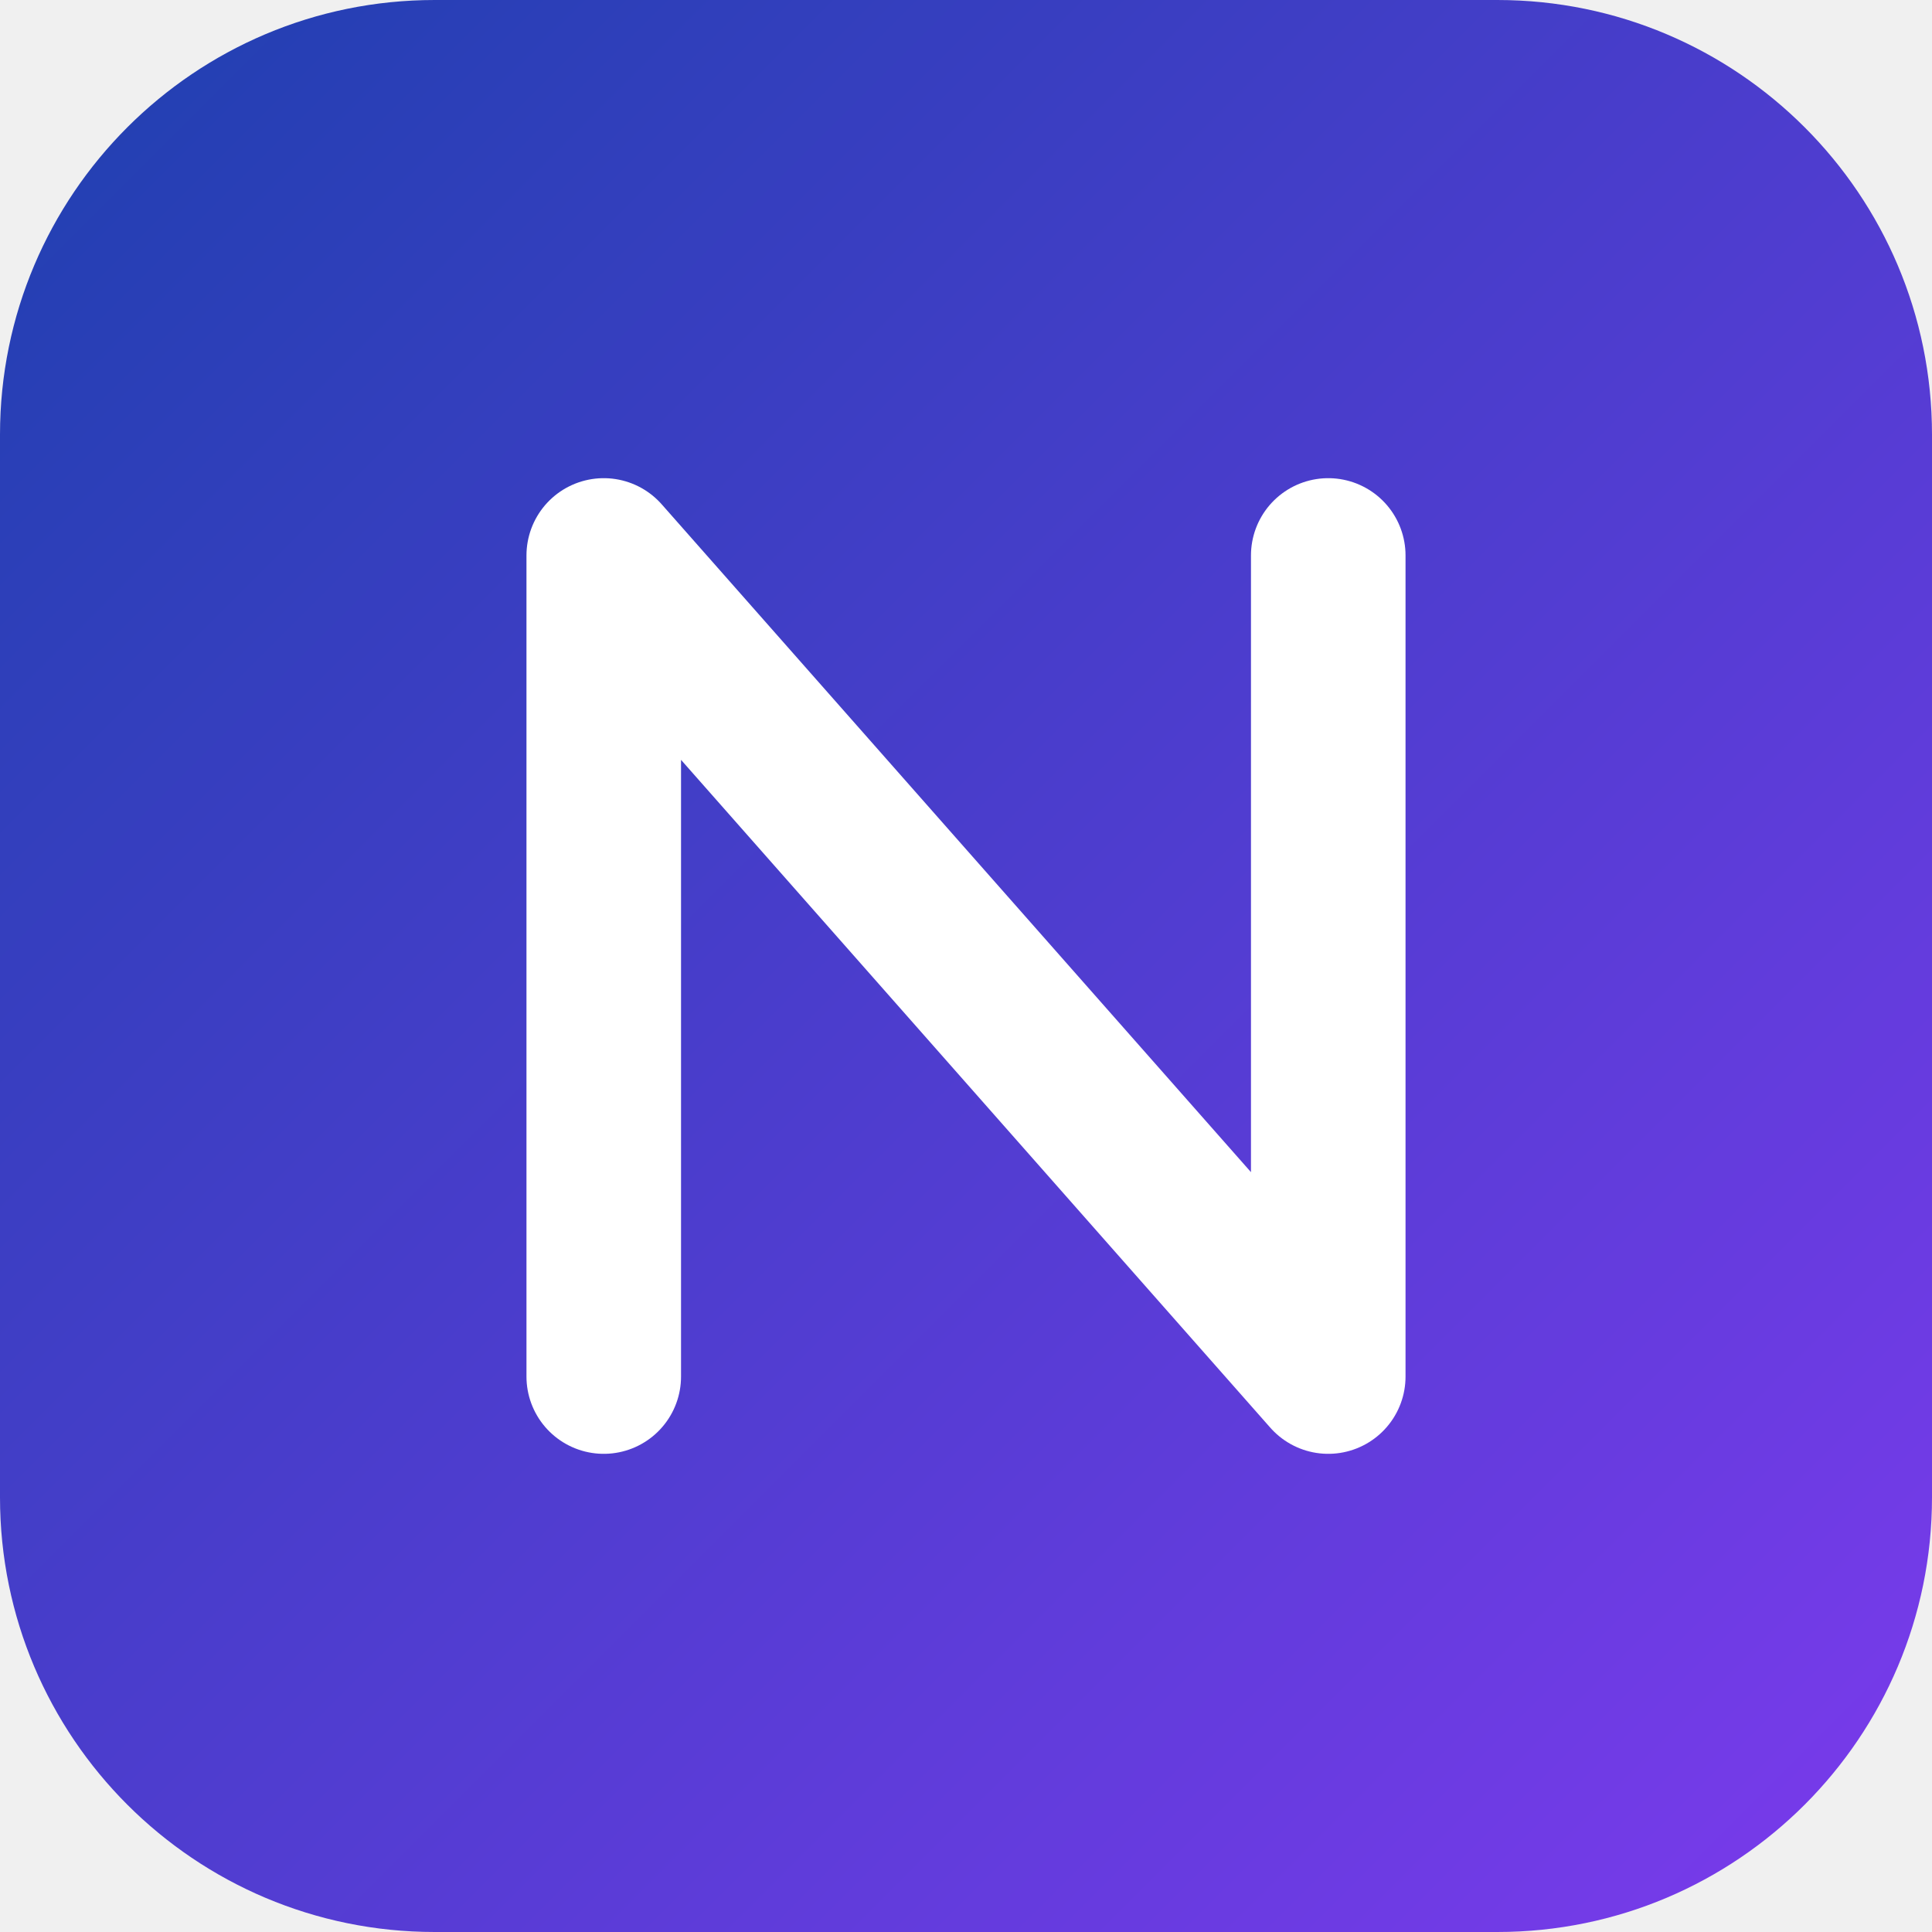
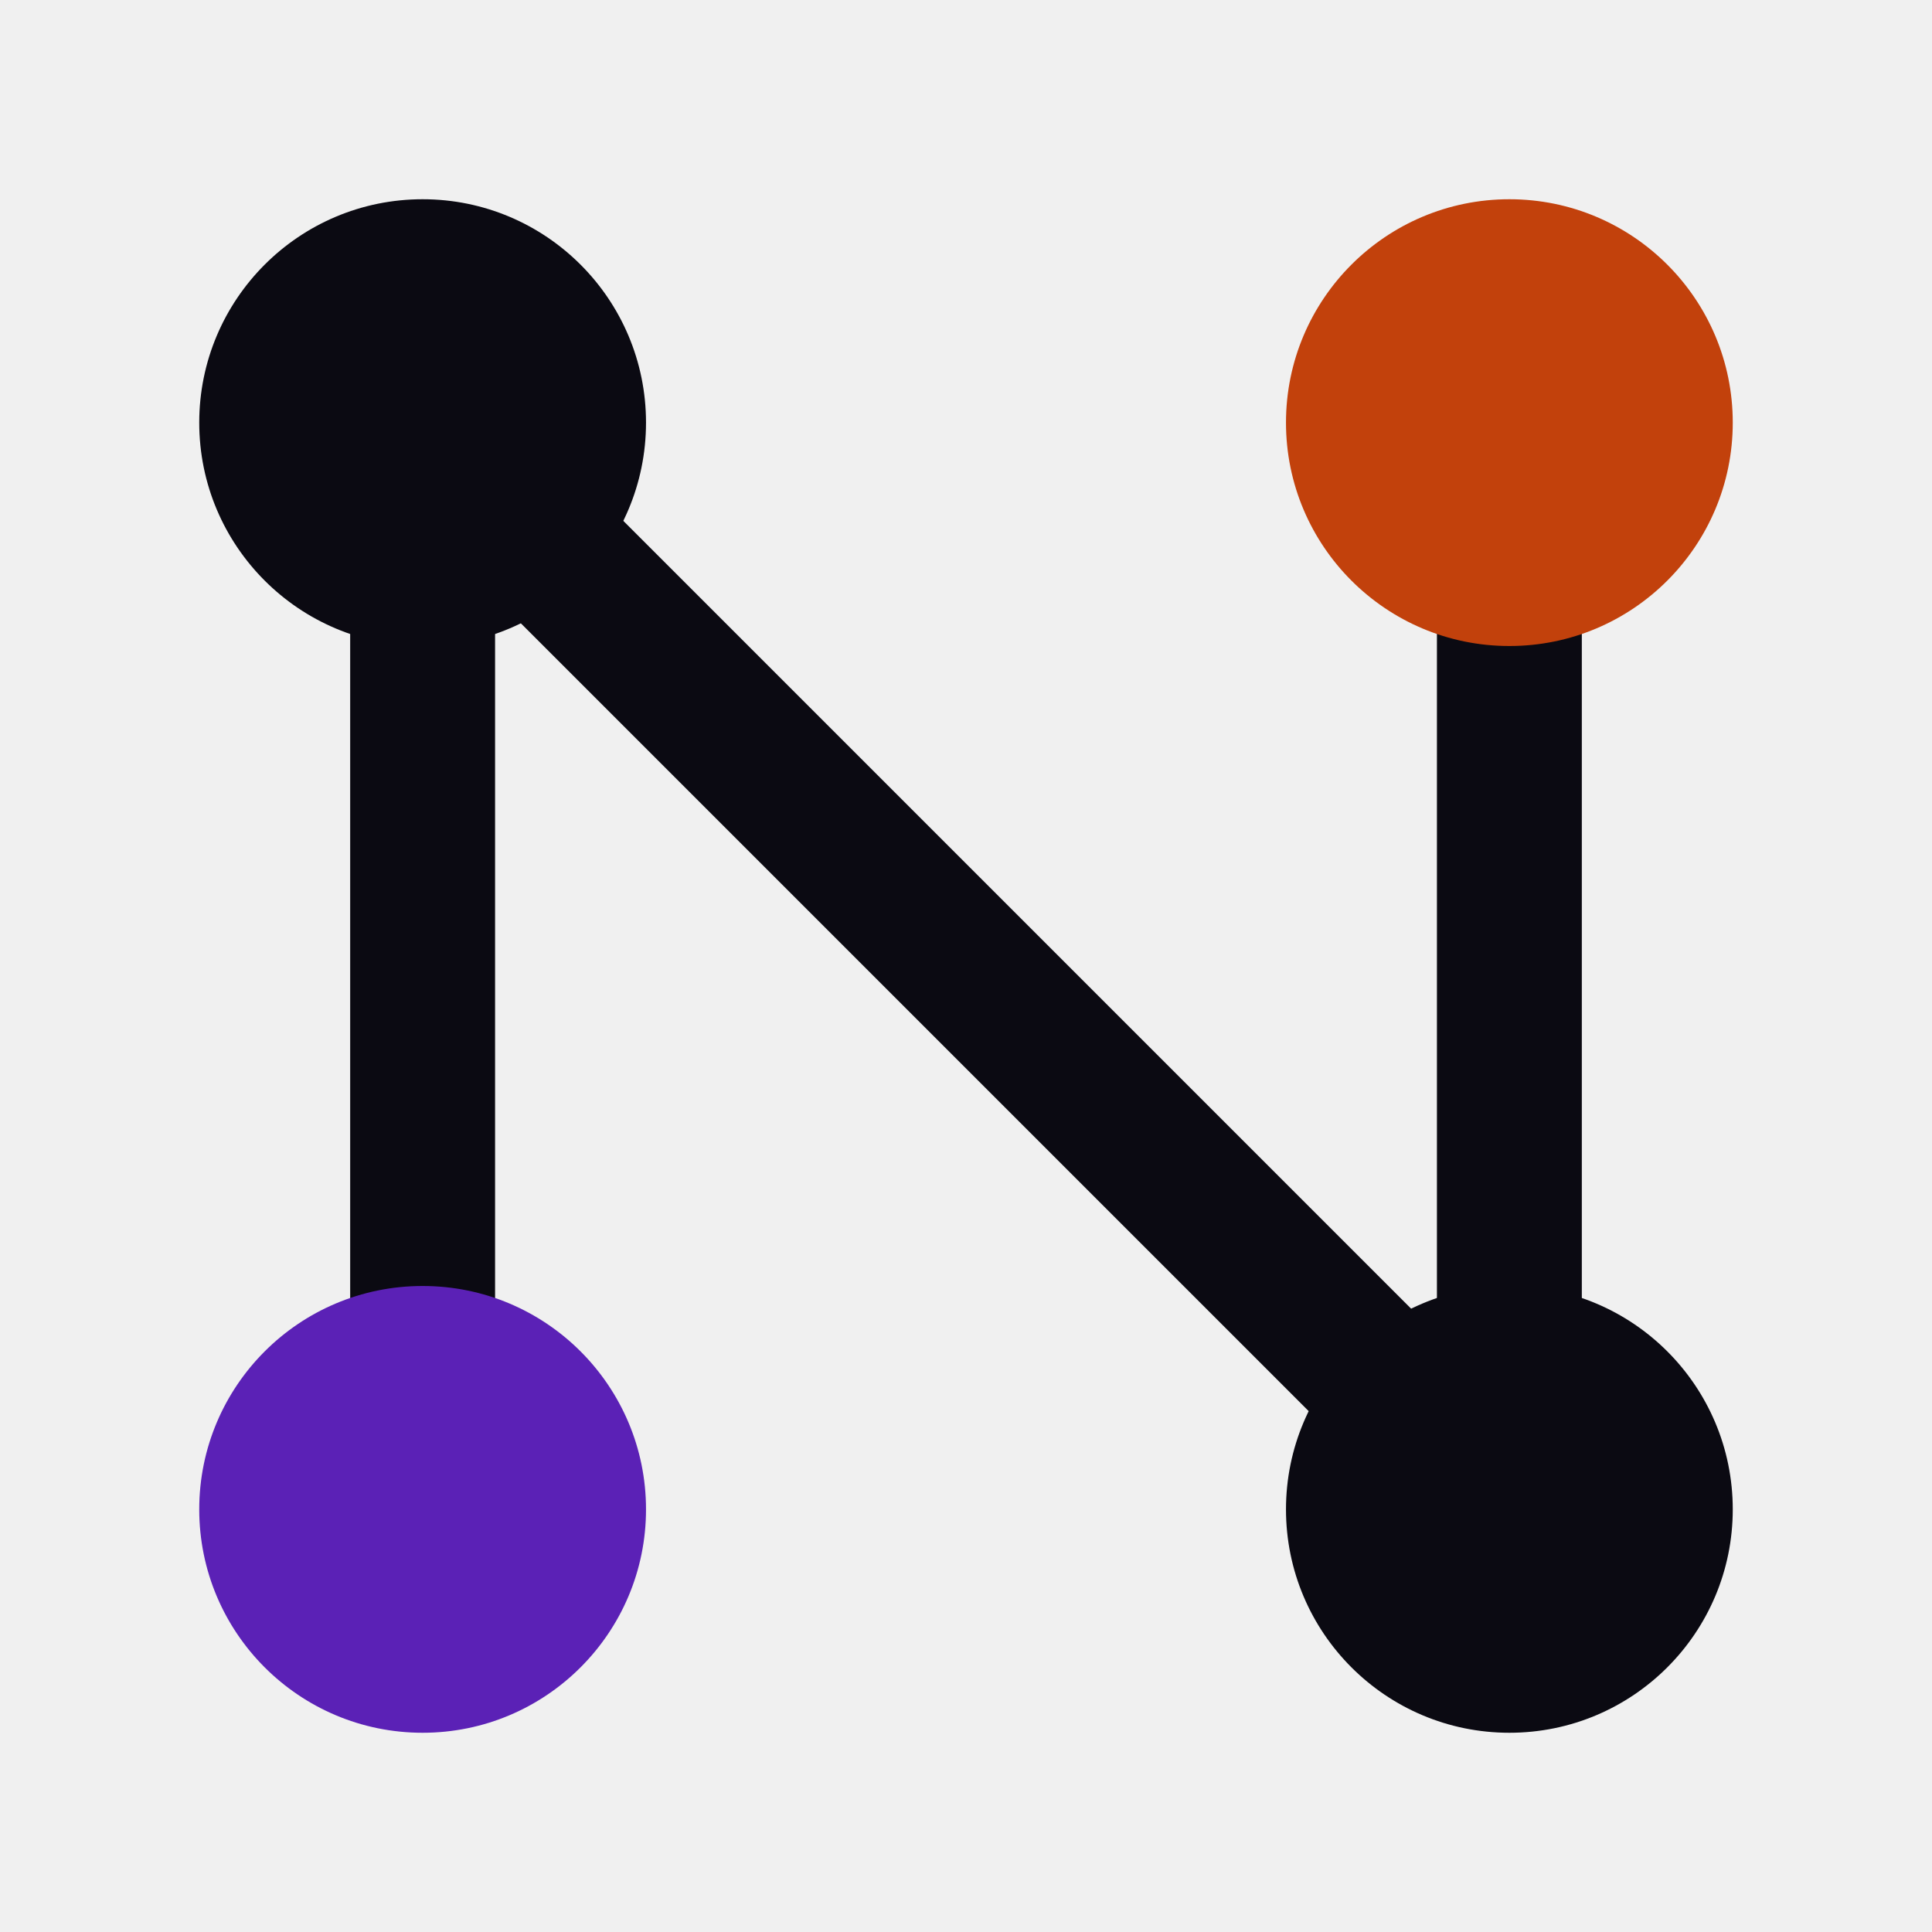
- <svg xmlns="http://www.w3.org/2000/svg" viewBox="0 0 40 40">
-   <defs>
-     <linearGradient id="g" x1="0" y1="0" x2="1" y2="1">
-       <stop offset="0" stop-color="#1E40AF" />
-       <stop offset="1" stop-color="#7C3AED" />
-     </linearGradient>
-   </defs>
-   <rect width="40" height="40" rx="9" fill="url(#g)" />
-   <path d="M12.5 28.5v-17l15 17v-17" fill="none" stroke="#fff" stroke-width="3.2" stroke-linejoin="round" stroke-linecap="round" />
+ <svg xmlns="http://www.w3.org/2000/svg" viewBox="0 0 32 32">
+   <path d="M7 25V7l18 18V7" fill="none" stroke="#0B0A12" stroke-width="2.4" stroke-linejoin="round" stroke-linecap="round" />
+   <circle cx="7" cy="25" r="3.7" fill="#5B21B6" />
+   <circle cx="7" cy="7" r="3.7" fill="#0B0A12" />
+   <circle cx="25" cy="25" r="3.7" fill="#0B0A12" />
+   <circle cx="25" cy="7" r="3.7" fill="#C2410C" />
</svg>
